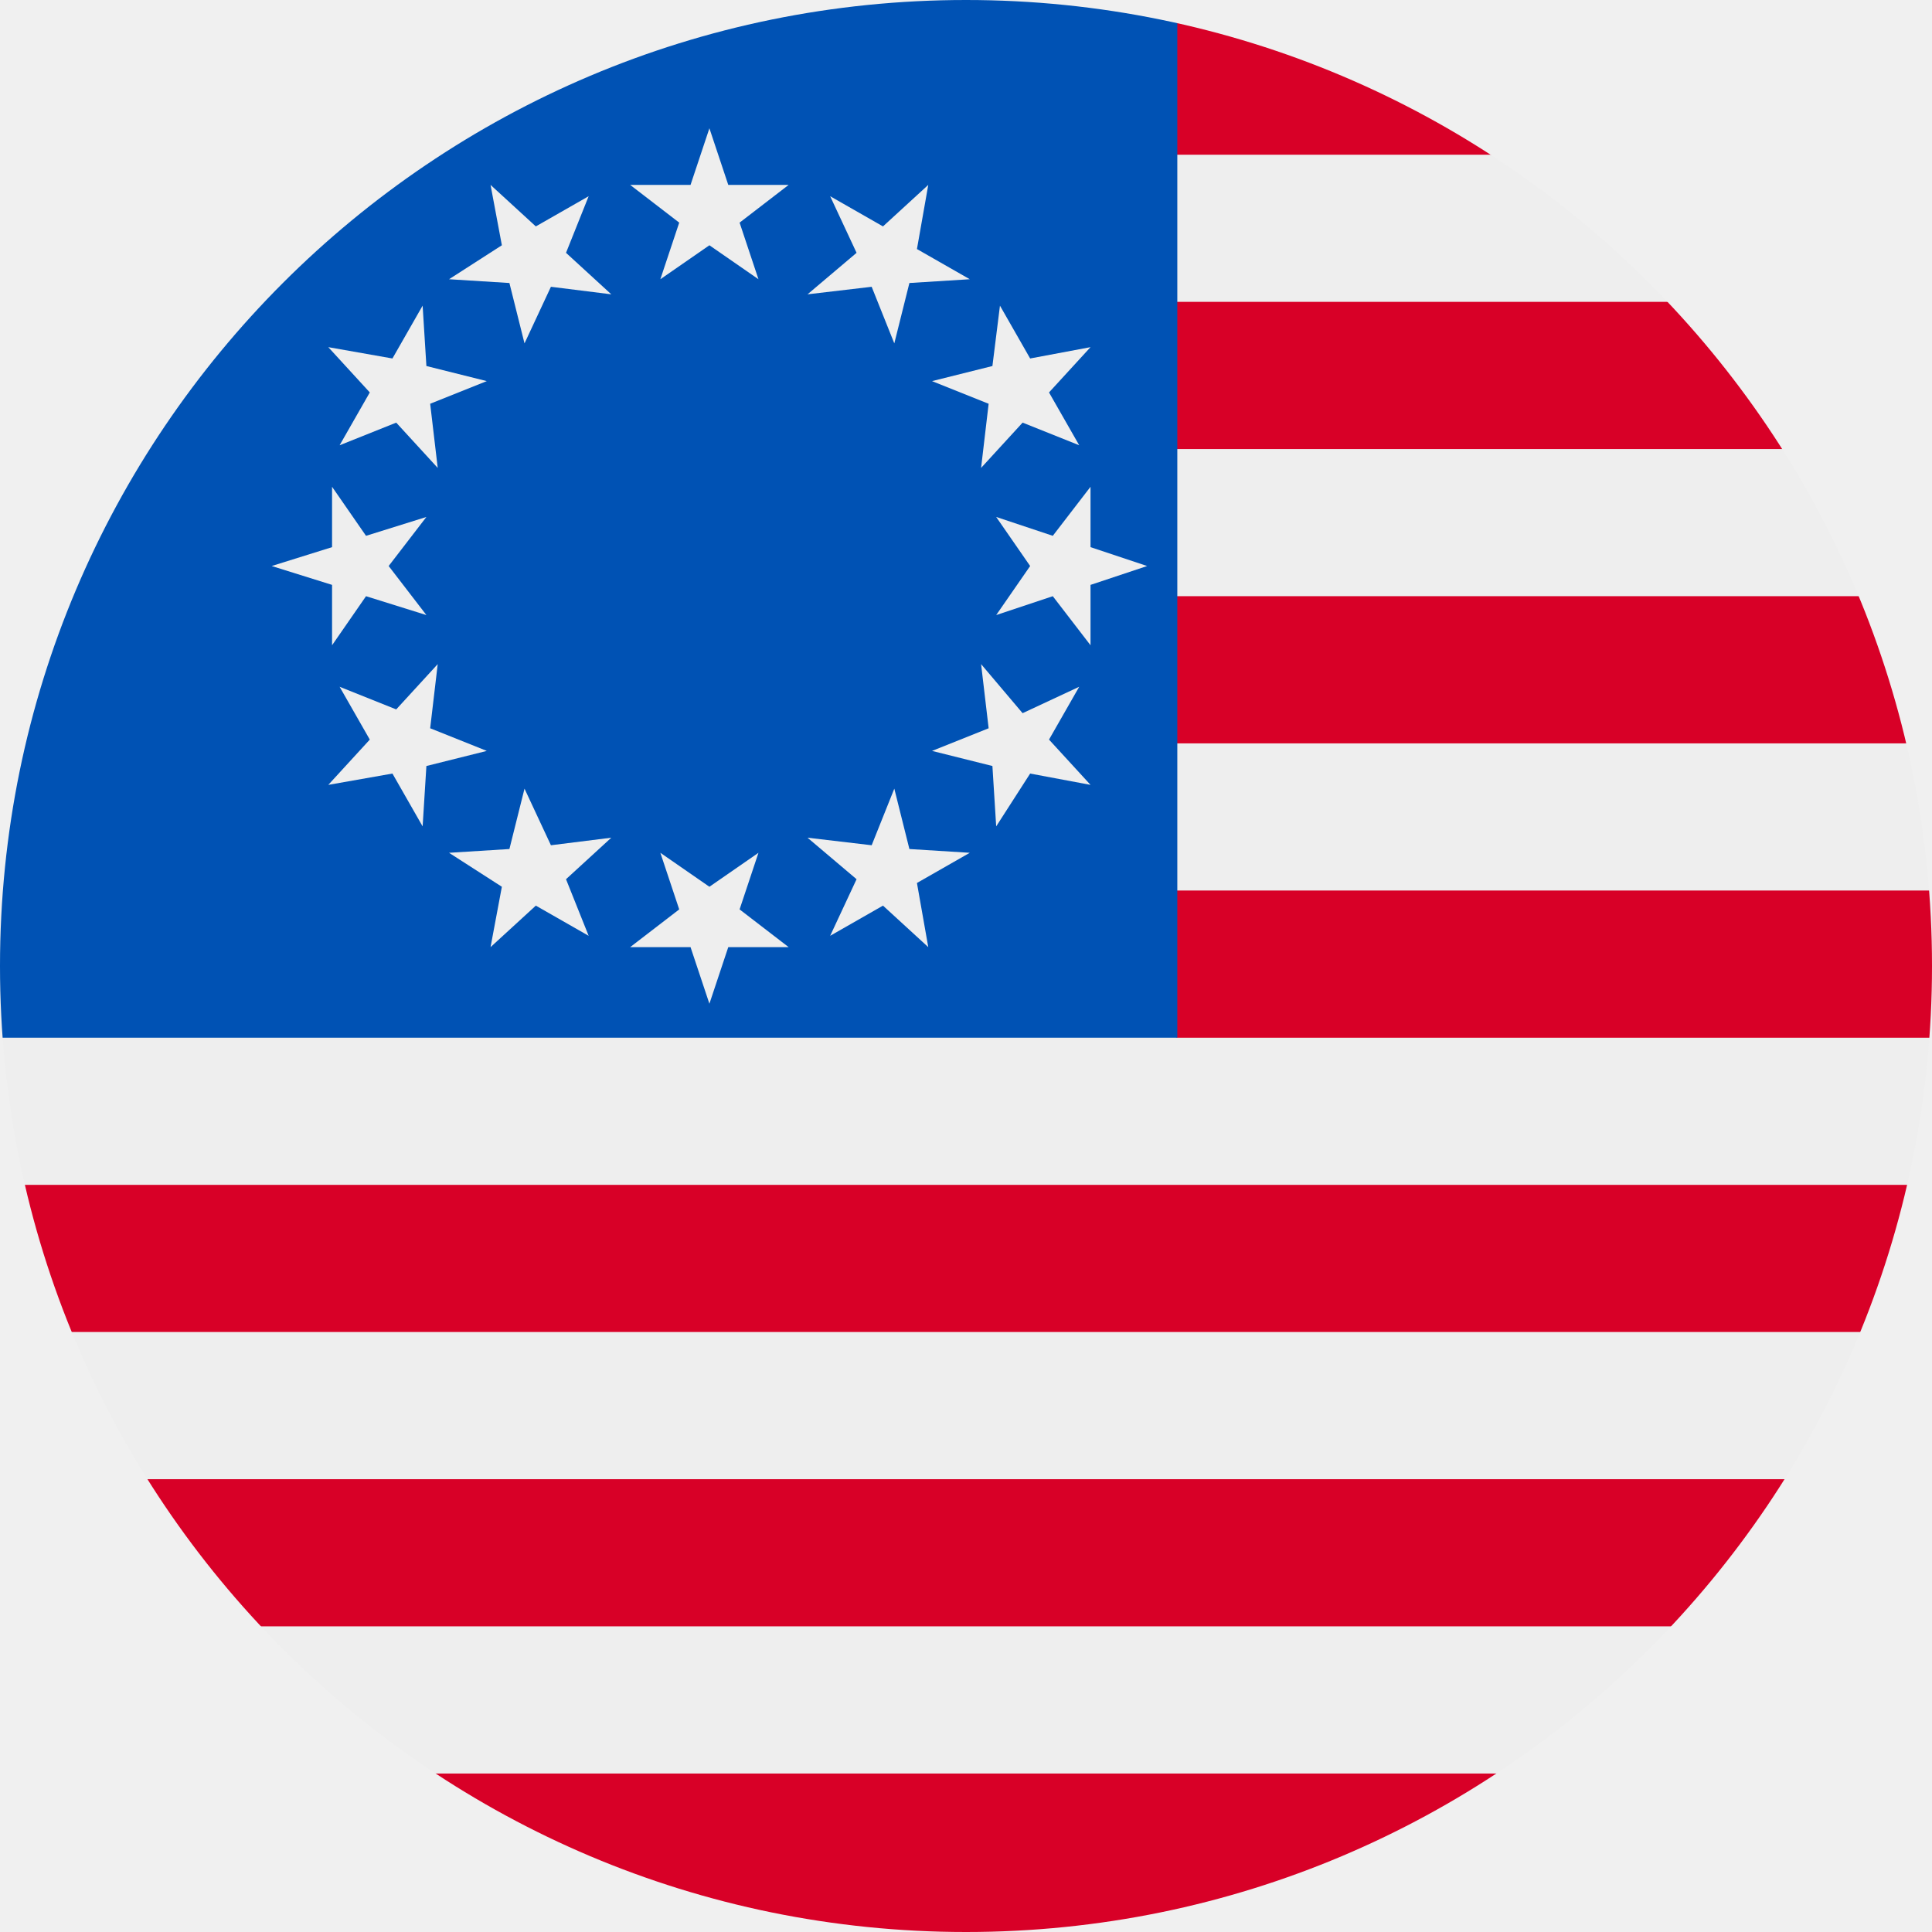
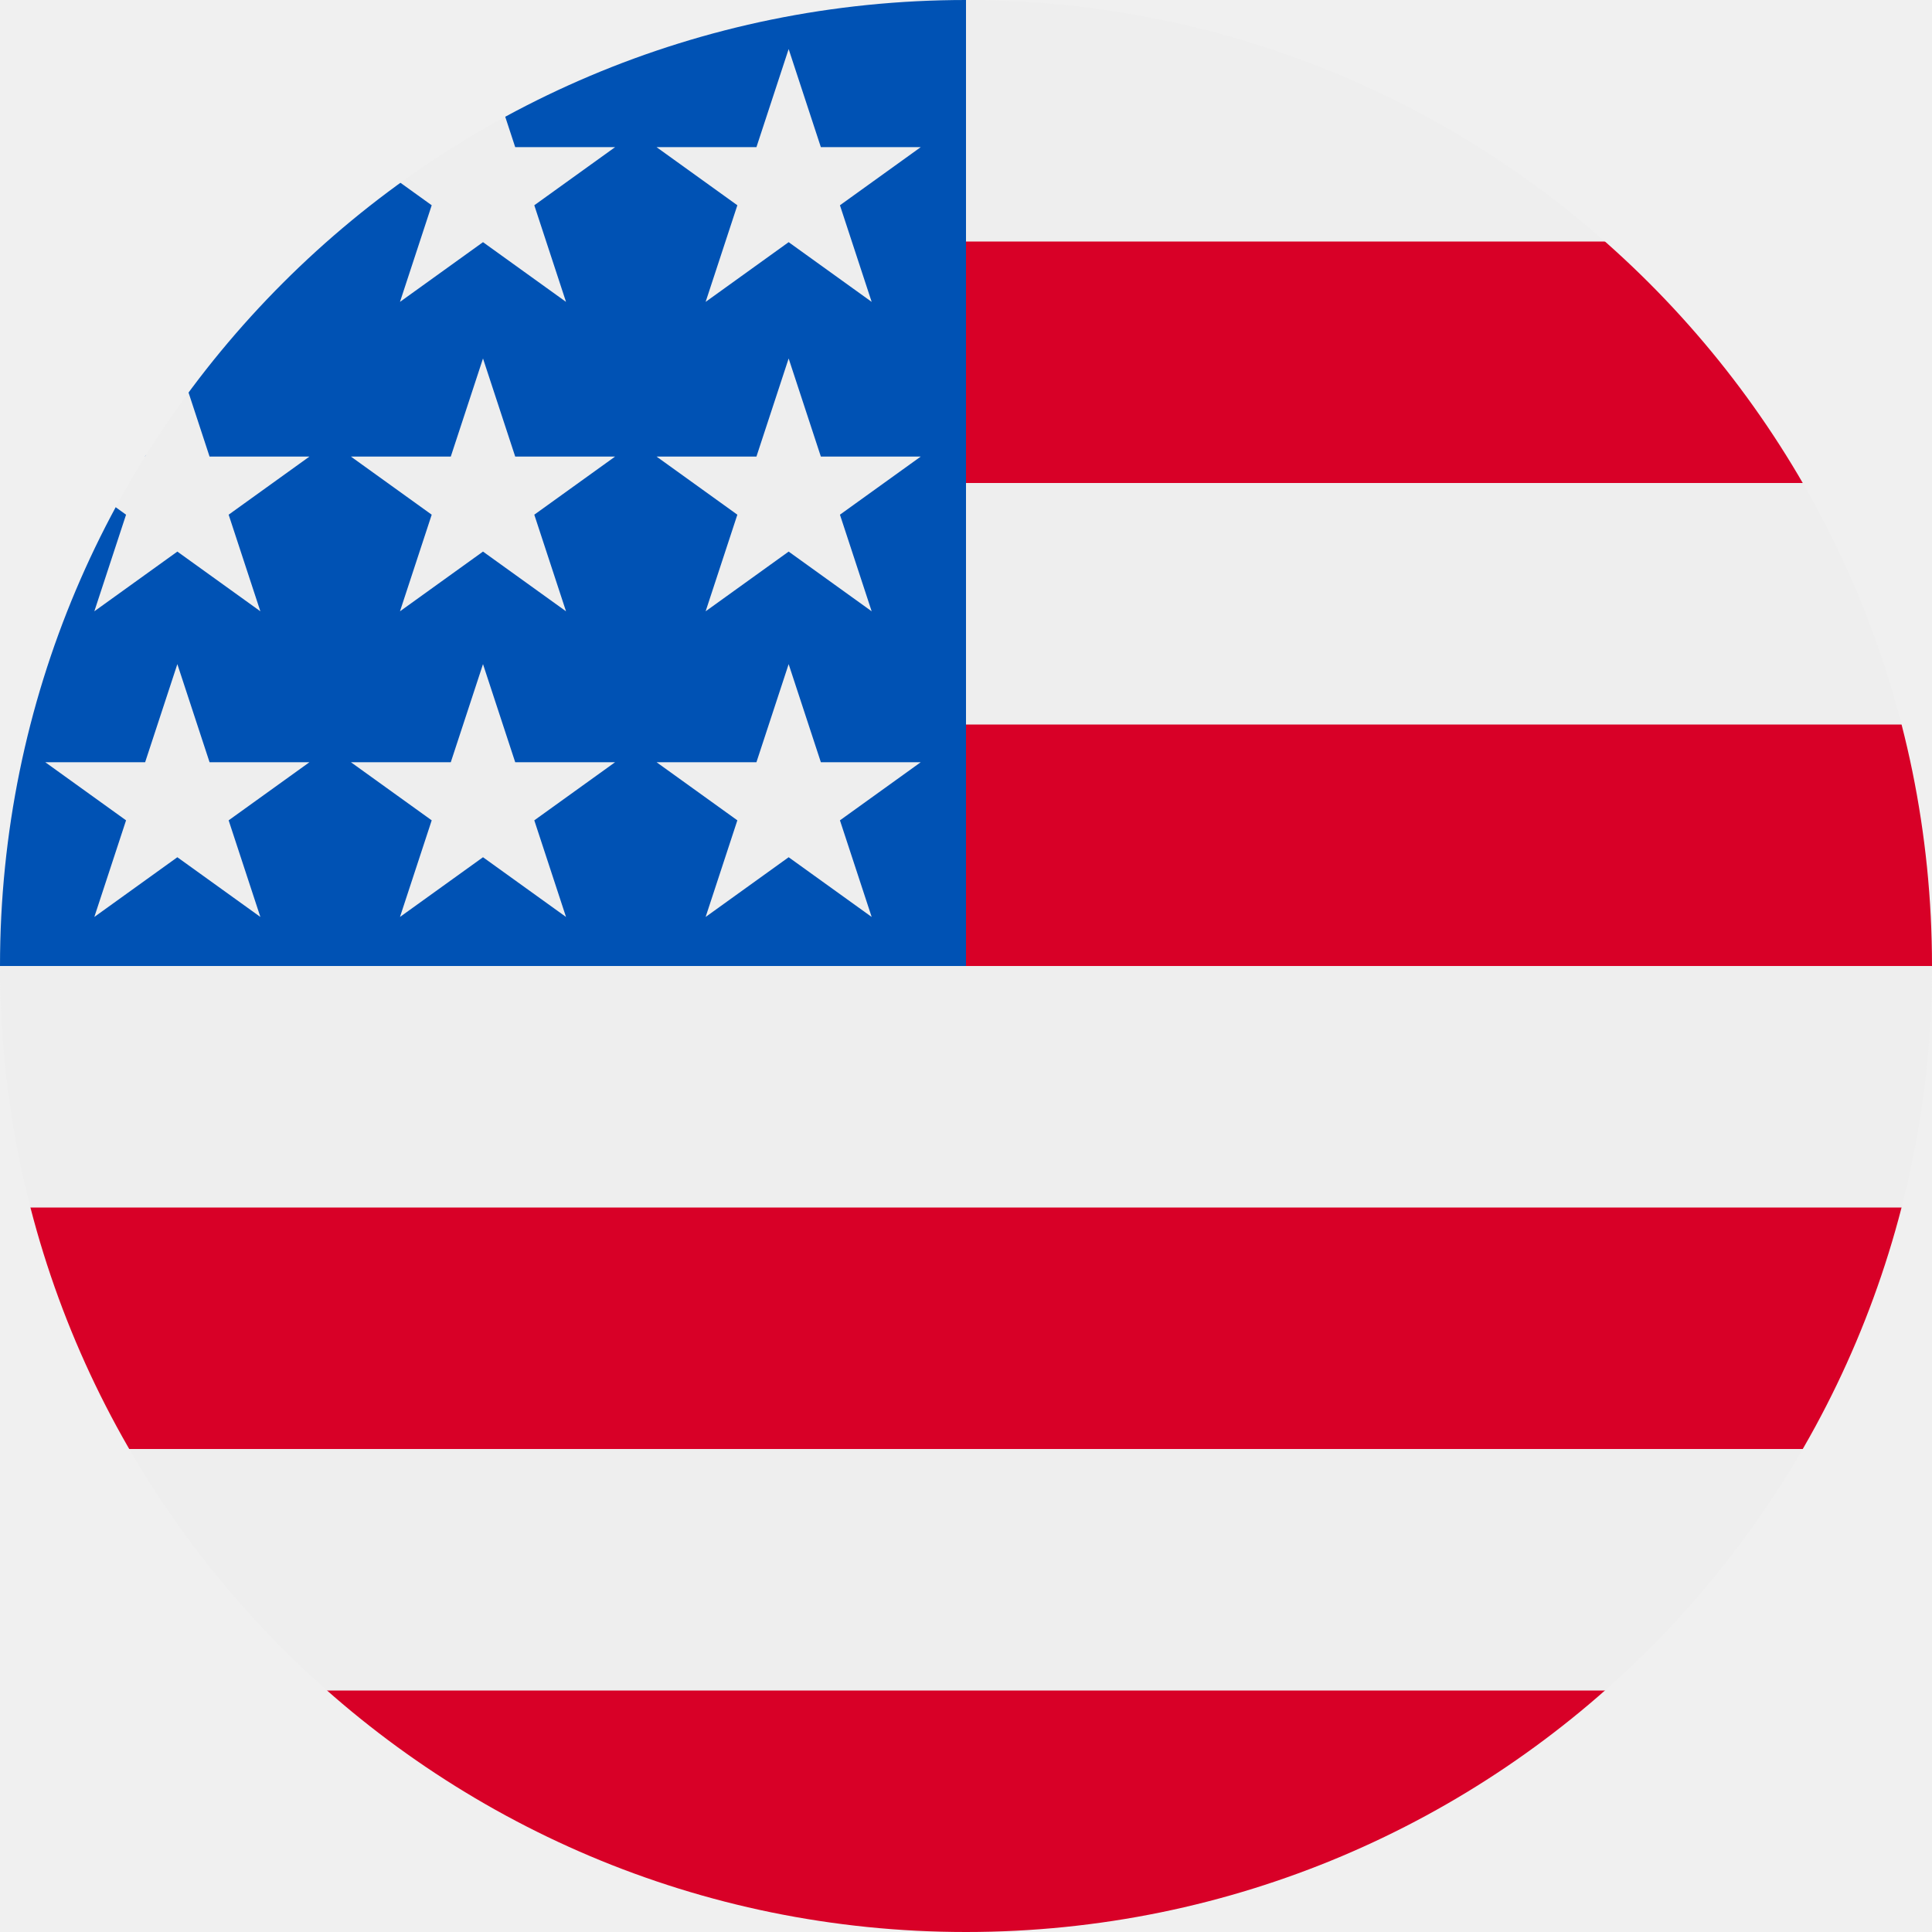
<svg xmlns="http://www.w3.org/2000/svg" width="512" height="512" viewBox="0 0 512 512">
  <mask id="a">
    <circle cx="256" cy="256" r="256" fill="#fff" />
  </mask>
  <g mask="url(#a)">
-     <path fill="#d80027" d="M312 0h200v512H0V273Z" />
-     <path fill="#eee" d="M280 41v39h232V41Zm0 78v39h232v-39zm0 78v39h232v-39ZM0 275v39h512v-39H312l-156-64Zm0 78v39h512v-39zm0 78v39h512v-39z" />
-     <path fill="#0052b4" d="M0 0h312v275H0Z" />
-     <path fill="#eee" d="m260 176 2 17-15 6 16 4 1 16 9-14 16 3-11-12 8-14-15 7zm-144 0-11 12-15-6 8 14-11 12 17-3 8 14 1-16 16-4-15-6zm173-47-10 13-15-5 9 13-9 13 15-5 10 13v-16l15-5-15-5zm-201 0v16l-16 5 16 5v16l9-13 16 5-10-13 10-13-16 5zm177-48-2 16-16 4 15 6-2 17 11-12 15 6-8-14 11-12-16 3zm-153 0-8 14-17-3 11 12-8 14 15-6 11 12-2-17 15-6-16-4zm134-32-12 11-14-8 7 15-13 11 17-2 6 15 4-16 16-1-14-8zm-116 0 3 16-14 9 16 1 4 16 7-15 16 2-12-11 6-15-14 8zm58-15-5 15h-16l13 10-5 15 13-9 13 9-5-15 13-10h-16zm58 217-12-11-14 8 7-15-13-11 17 2 6-15 4 16 16 1-14 8zm-116 0 3-16-14-9 16-1 4-16 7 15 16-2-12 11 6 15-14-8zm58 15-5-15h-16l13-10-5-15 13 9 13-9-5 15 13 10h-16z" />
+     <path fill="#eee" d="M256 0h256v64l-32 32 32 32v64l-32 32 32 32v64l-32 32 32 32v64l-256 32L0 448v-64l32-32-32-32v-64z" />
+     <path fill="#d80027" d="M224 64h288v64H224Zm0 128h288v64H256ZM0 320h512v64H0Zm0 128h512v64H0Z" />
+     <path fill="#0052b4" d="M0 0h256v256H0Z" />
+     <path fill="#eee" d="m187 243 57-41h-70l57 41-22-67zm-81 0 57-41H93l57 41-22-67zm-81 0 57-41H12l57 41-22-67zm162-81 57-41h-70l57 41-22-67zm-81 0 57-41H93l57 41-22-67zm-81 0 57-41H12l57 41-22-67Zm162-82 57-41h-70l57 41-22-67Zm-81 0 57-41H93l57 41-22-67zm-81 0 57-41H12l57 41-22-67Z" />
  </g>
</svg>
